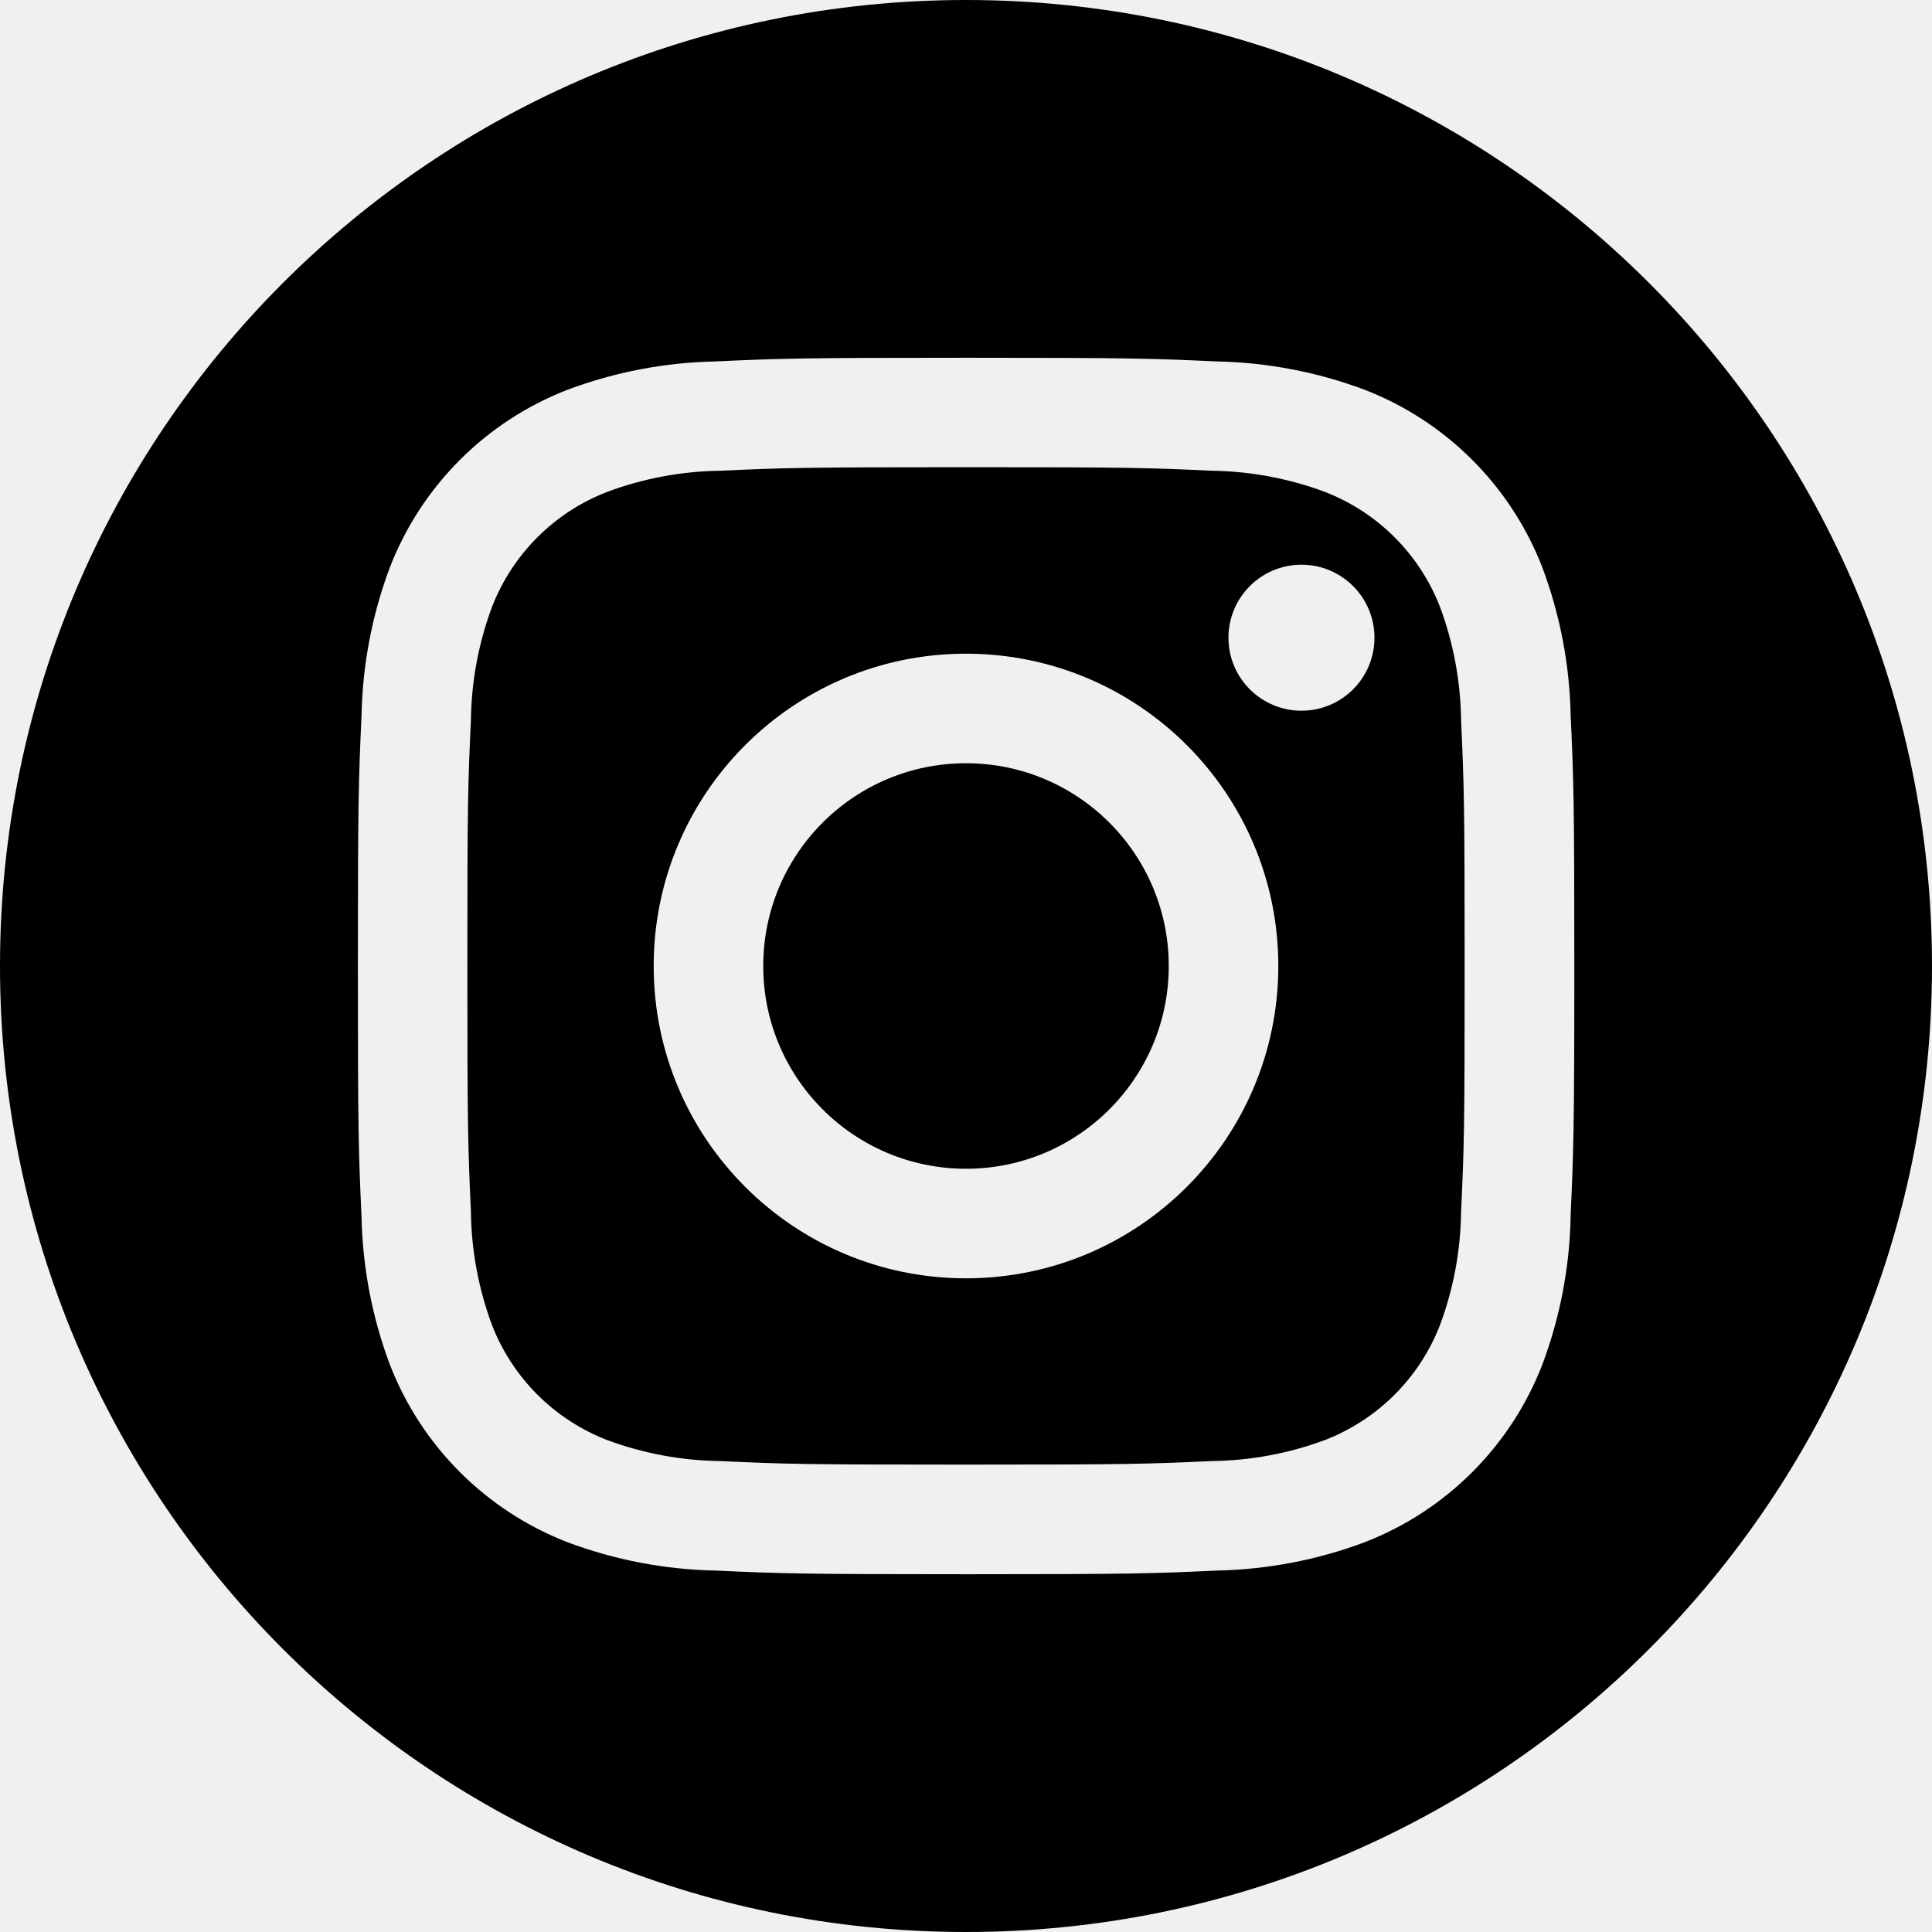
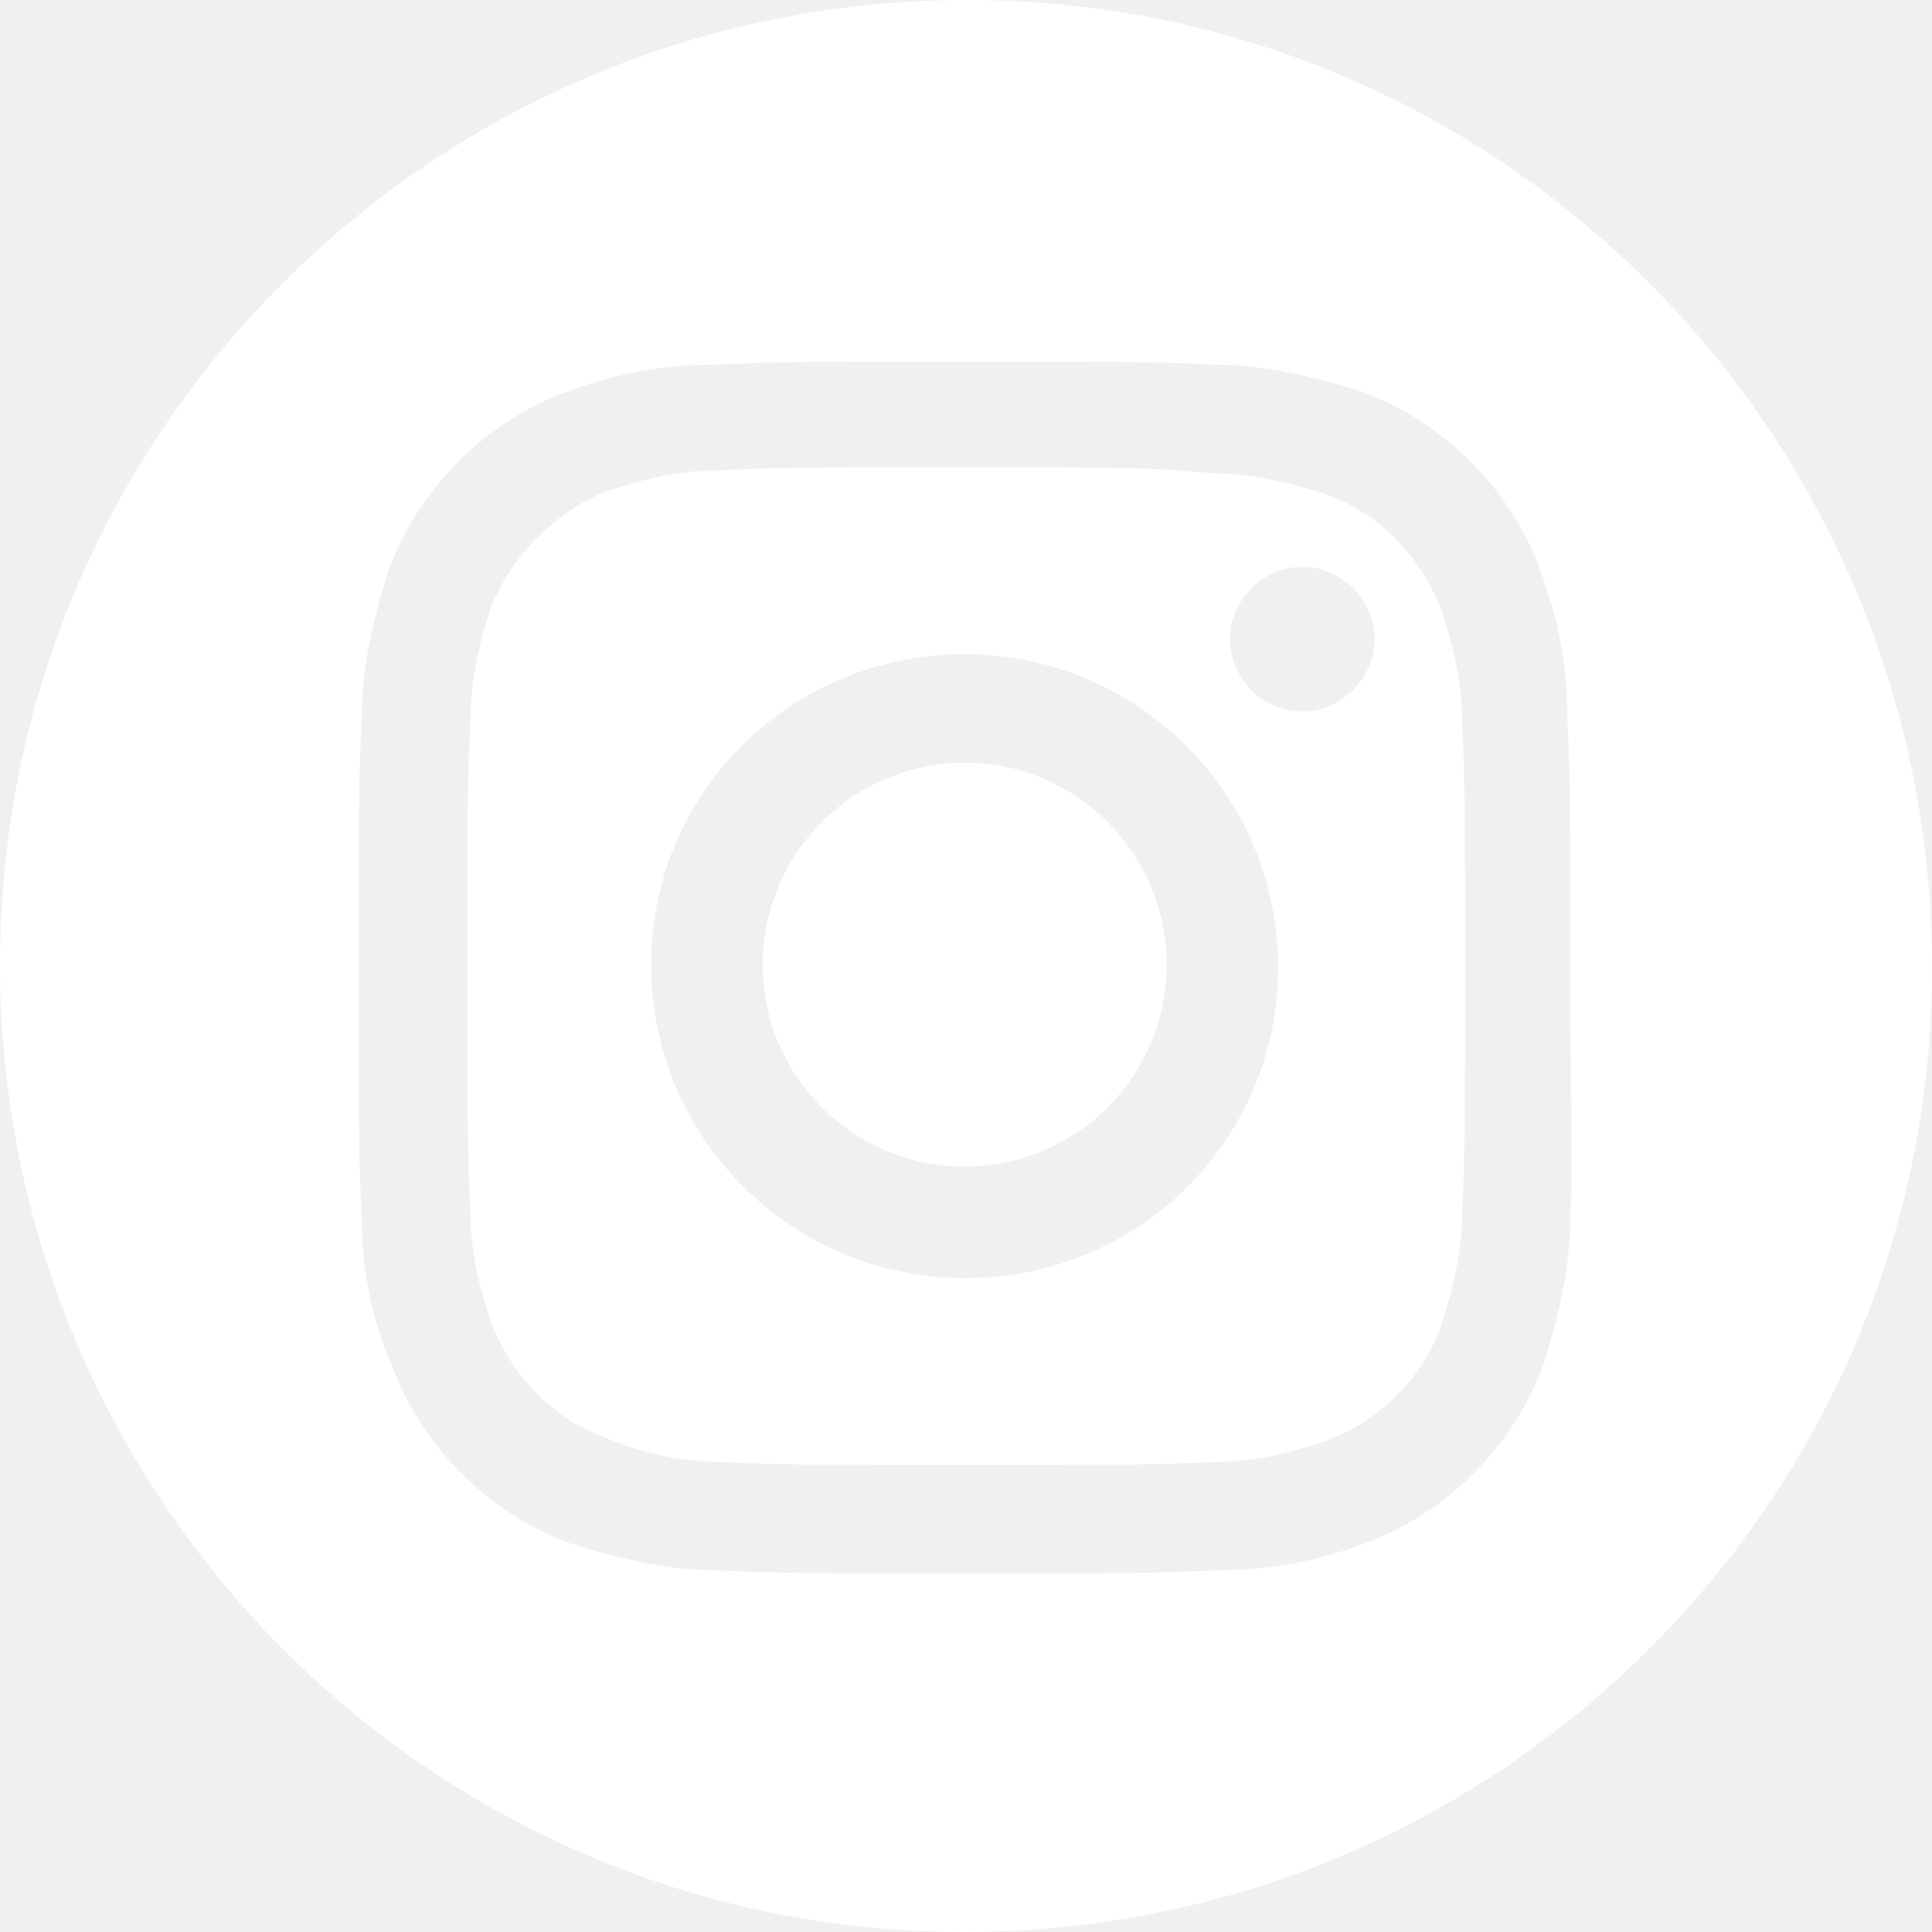
- <svg xmlns="http://www.w3.org/2000/svg" id="Icon_Socials_Instagram" width="64.1" height="64.1" viewBox="0 0 64.1 64.1">
-   <g id="Group_619" data-name="Group 619">
-     <path id="Path_741" data-name="Path 741" d="M563.8,207.946A32.05,32.05,0,1,0,595.847,240,32.05,32.05,0,0,0,563.8,207.946Zm20.058,40.37a14.814,14.814,0,0,1-.938,4.9,10.319,10.319,0,0,1-5.9,5.9,14.817,14.817,0,0,1-4.9.938c-2.152.1-2.839.122-8.32.122s-6.168-.023-8.32-.122a14.817,14.817,0,0,1-4.9-.938,10.319,10.319,0,0,1-5.9-5.9,14.81,14.81,0,0,1-.938-4.9c-.1-2.152-.121-2.84-.121-8.32s.023-6.168.121-8.32a14.808,14.808,0,0,1,.938-4.9,10.319,10.319,0,0,1,5.9-5.9,14.805,14.805,0,0,1,4.9-.938c2.152-.1,2.839-.122,8.32-.122s6.167.023,8.32.122a14.805,14.805,0,0,1,4.9.938,10.319,10.319,0,0,1,5.9,5.9,14.812,14.812,0,0,1,.938,4.9c.1,2.152.122,2.84.122,8.32S583.953,246.164,583.855,248.316Z" transform="translate(-531.747 -207.946)" />
+ <svg xmlns="http://www.w3.org/2000/svg" version="1.1" id="Icon_Socials_Instagram" x="0px" y="0px" viewBox="0 0 64.1 64.1" style="enable-background:new 0 0 64.1 64.1;" xml:space="preserve">
+   <style type="text/css">
+ 	.st0{fill:#FFFFFF;}
+ </style>
+   <g id="Group_619">
+     <path id="Path_741" class="st0" d="M32.1,0C14.4,0,0,14.3,0,32c0,17.7,14.3,32.1,32,32.1c17.7,0,32.1-14.3,32.1-32   C64.1,14.4,49.8,0,32.1,0C32.1,0,32.1,0,32.1,0z M52.1,40.4c0,1.7-0.4,3.3-0.9,4.9c-1,2.7-3.2,4.9-5.9,5.9   c-1.6,0.6-3.2,0.9-4.9,0.9c-2.2,0.1-2.8,0.1-8.3,0.1s-6.2,0-8.3-0.1c-1.7,0-3.3-0.4-4.9-0.9c-2.7-1-4.9-3.2-5.9-5.9   C12.3,43.7,12,42,12,40.4c-0.1-2.2-0.1-2.8-0.1-8.3s0-6.2,0.1-8.3c0-1.7,0.4-3.3,0.9-4.9c1-2.7,3.2-4.9,5.9-5.9   c1.6-0.6,3.2-0.9,4.9-0.9c2.2-0.1,2.8-0.1,8.3-0.1s6.2,0,8.3,0.1c1.7,0,3.3,0.4,4.9,0.9c2.7,1,4.9,3.2,5.9,5.9   c0.6,1.6,0.9,3.2,0.9,4.9c0.1,2.2,0.1,2.8,0.1,8.3S52.2,38.2,52.1,40.4L52.1,40.4z" />
  </g>
-   <g id="Group_620" data-name="Group 620" transform="translate(15.506 15.506)">
-     <path id="Path_742" data-name="Path 742" d="M597.374,248.993a11.164,11.164,0,0,0-.695-3.747,6.681,6.681,0,0,0-3.83-3.83,11.164,11.164,0,0,0-3.747-.7c-2.128-.1-2.766-.117-8.154-.117s-6.027.02-8.154.117a11.165,11.165,0,0,0-3.747.7,6.681,6.681,0,0,0-3.83,3.83,11.165,11.165,0,0,0-.695,3.747c-.1,2.128-.118,2.766-.118,8.154s.021,6.026.118,8.154a11.164,11.164,0,0,0,.695,3.747,6.681,6.681,0,0,0,3.83,3.83,11.169,11.169,0,0,0,3.747.695c2.128.1,2.766.118,8.154.118s6.026-.02,8.154-.118a11.168,11.168,0,0,0,3.747-.695,6.681,6.681,0,0,0,3.83-3.83,11.165,11.165,0,0,0,.695-3.747c.1-2.128.118-2.766.118-8.154S597.471,251.121,597.374,248.993ZM580.948,267.51a10.362,10.362,0,1,1,10.362-10.362A10.362,10.362,0,0,1,580.948,267.51Zm11.13-18.832a2.422,2.422,0,1,1,2.422-2.422A2.421,2.421,0,0,1,592.078,248.678Z" transform="translate(-564.404 -240.604)" />
-     <circle id="Ellipse_107" data-name="Ellipse 107" cx="6.727" cy="6.727" r="6.727" transform="translate(9.817 9.817)" />
+   <g id="Group_620" transform="translate(15.506 15.506)">
+     <path id="Path_742" class="st0" d="M33,8.4c0-1.3-0.3-2.5-0.7-3.7c-0.7-1.8-2.1-3.2-3.8-3.8c-1.2-0.4-2.5-0.7-3.7-0.7   C22.6,0,21.9,0,16.5,0s-6,0-8.2,0.1c-1.3,0-2.5,0.3-3.7,0.7C2.9,1.5,1.5,2.9,0.8,4.6C0.4,5.8,0.1,7.1,0.1,8.4C0,10.5,0,11.2,0,16.5   s0,6,0.1,8.2c0,1.3,0.3,2.5,0.7,3.7c0.7,1.8,2.1,3.2,3.8,3.8C5.8,32.7,7.1,33,8.4,33c2.1,0.1,2.8,0.1,8.2,0.1s6,0,8.2-0.1   c1.3,0,2.5-0.3,3.7-0.7c1.8-0.7,3.2-2.1,3.8-3.8c0.4-1.2,0.7-2.5,0.7-3.7c0.1-2.1,0.1-2.8,0.1-8.2S33.1,10.5,33,8.4z M16.5,26.9   c-5.7,0-10.4-4.6-10.4-10.4S10.8,6.2,16.5,6.2s10.4,4.6,10.4,10.4l0,0C26.9,22.3,22.3,26.9,16.5,26.9z M27.7,8.1   c-1.3,0-2.4-1.1-2.4-2.4s1.1-2.4,2.4-2.4s2.4,1.1,2.4,2.4l0,0C30.1,7,29,8.1,27.7,8.1C27.7,8.1,27.7,8.1,27.7,8.1L27.7,8.1z" />
+     <circle id="Ellipse_107" class="st0" cx="16.5" cy="16.5" r="6.7" />
  </g>
</svg>
